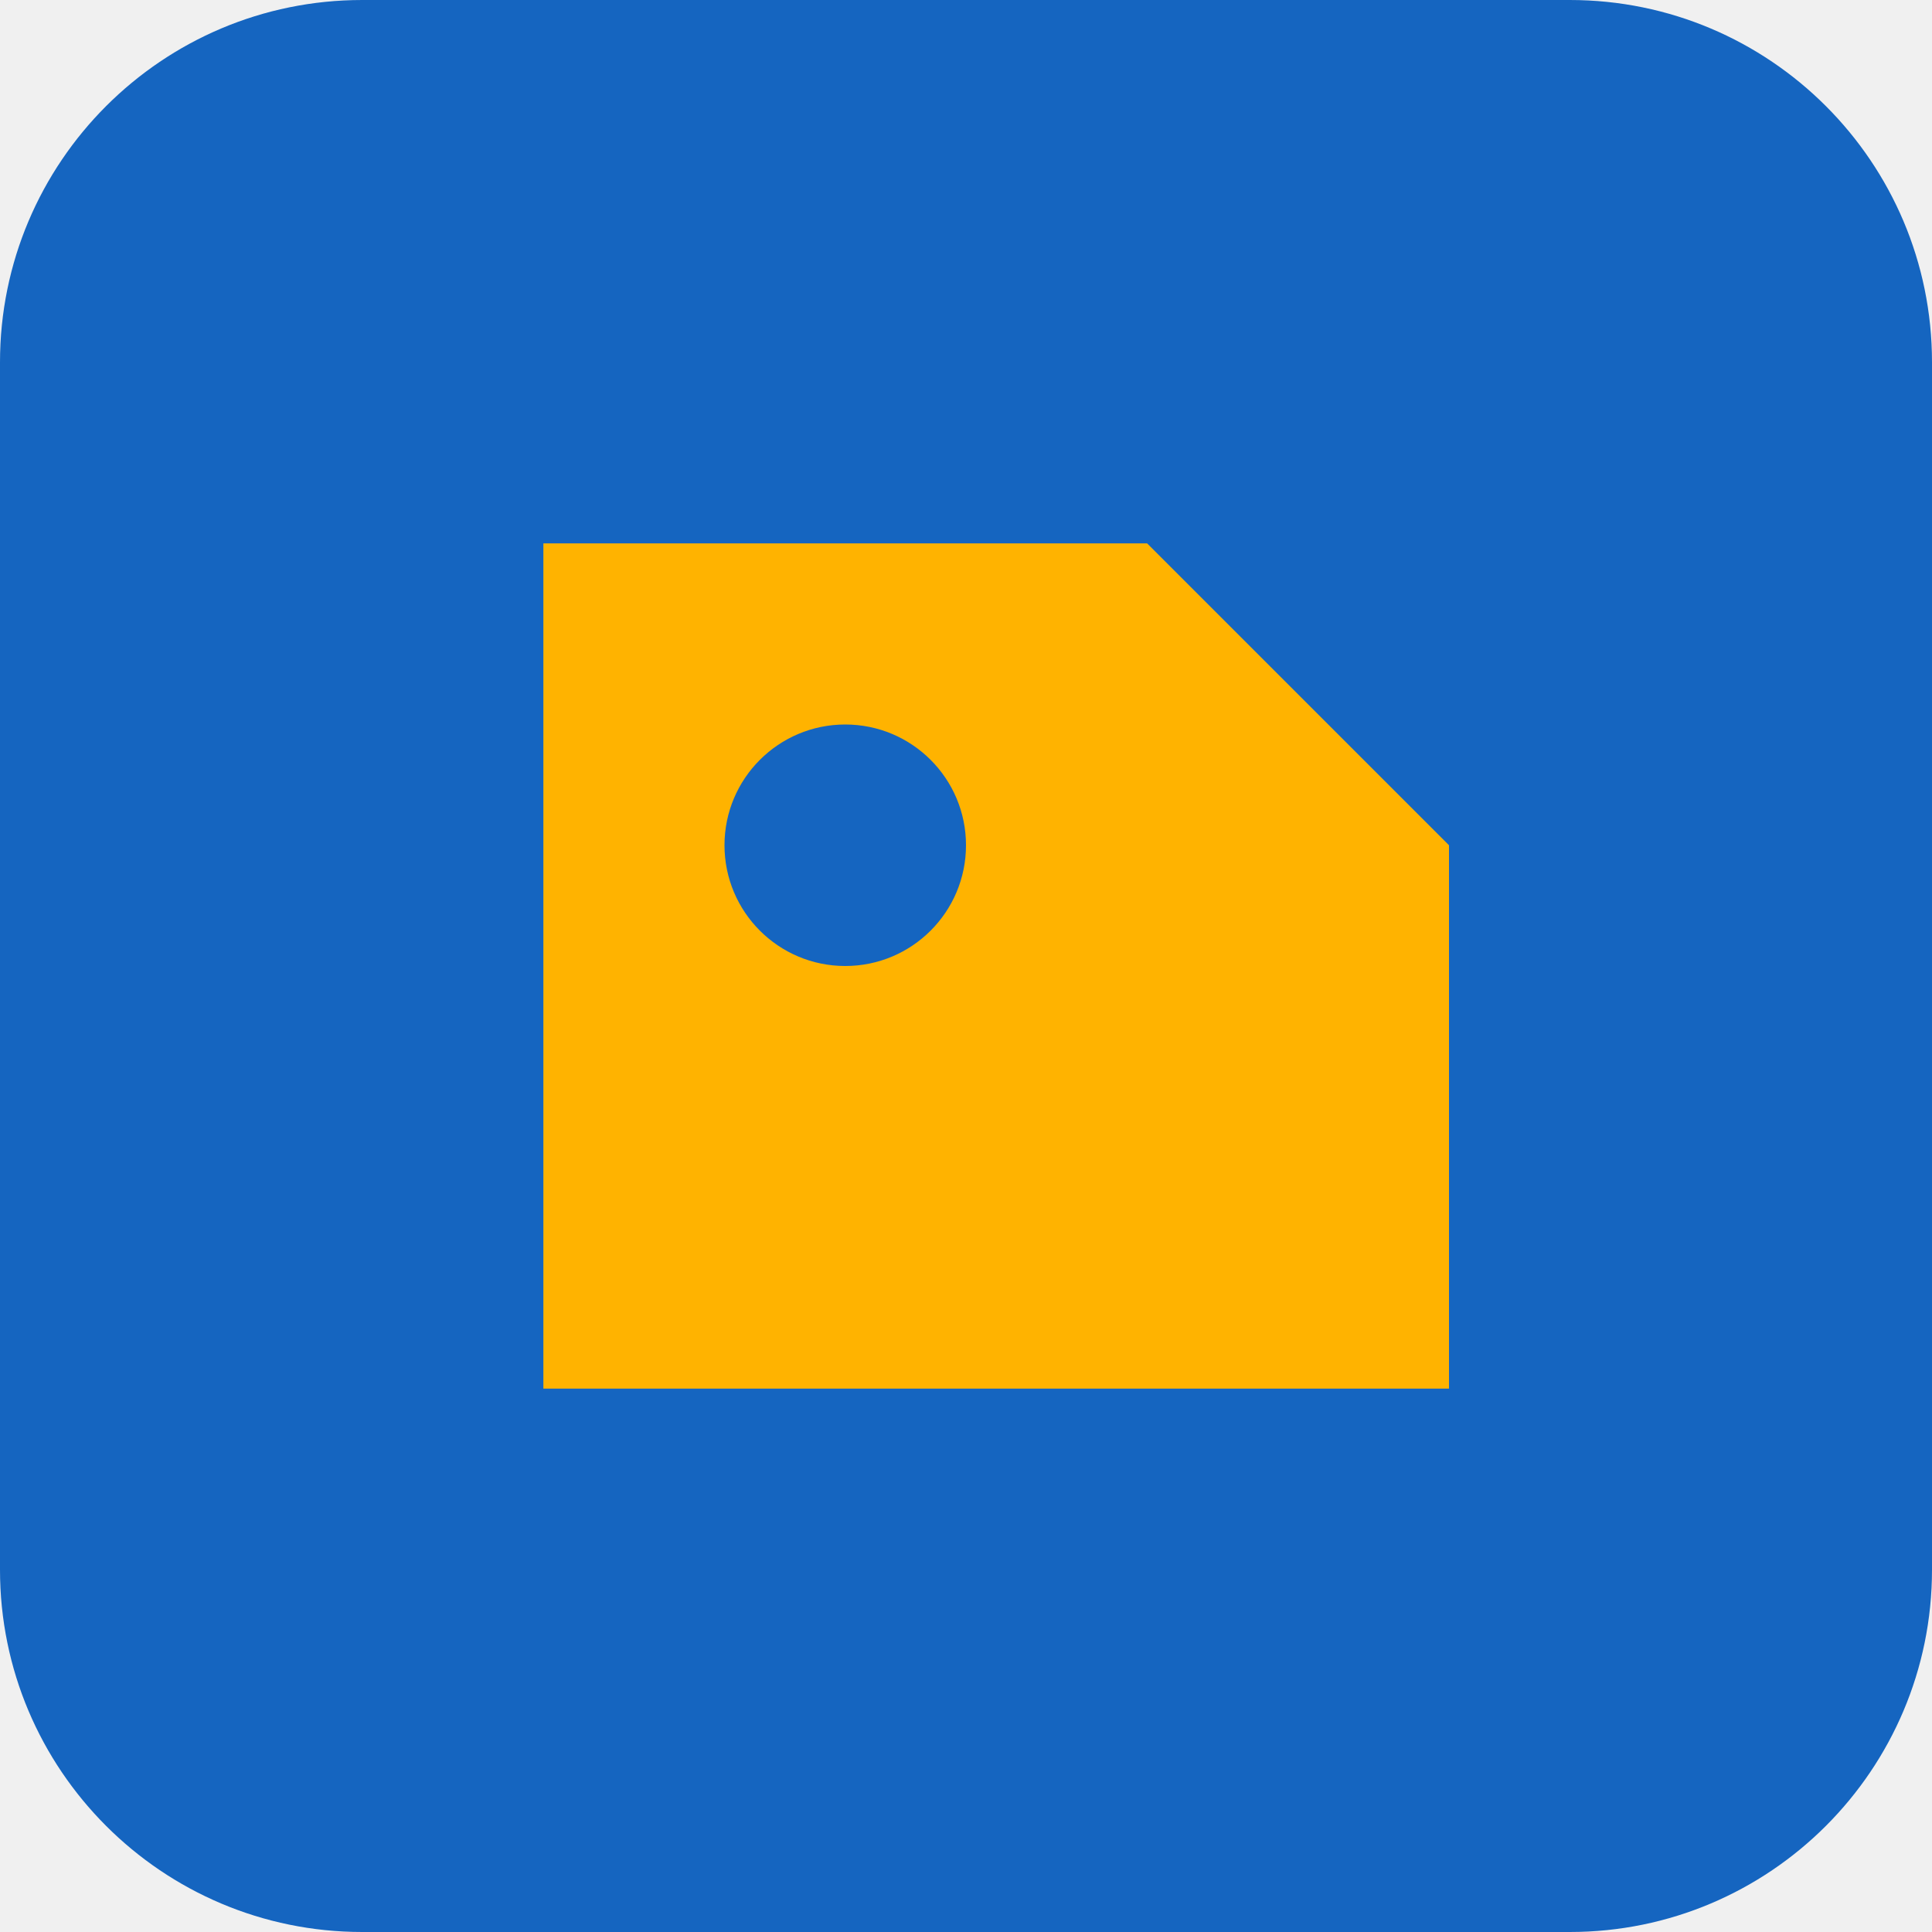
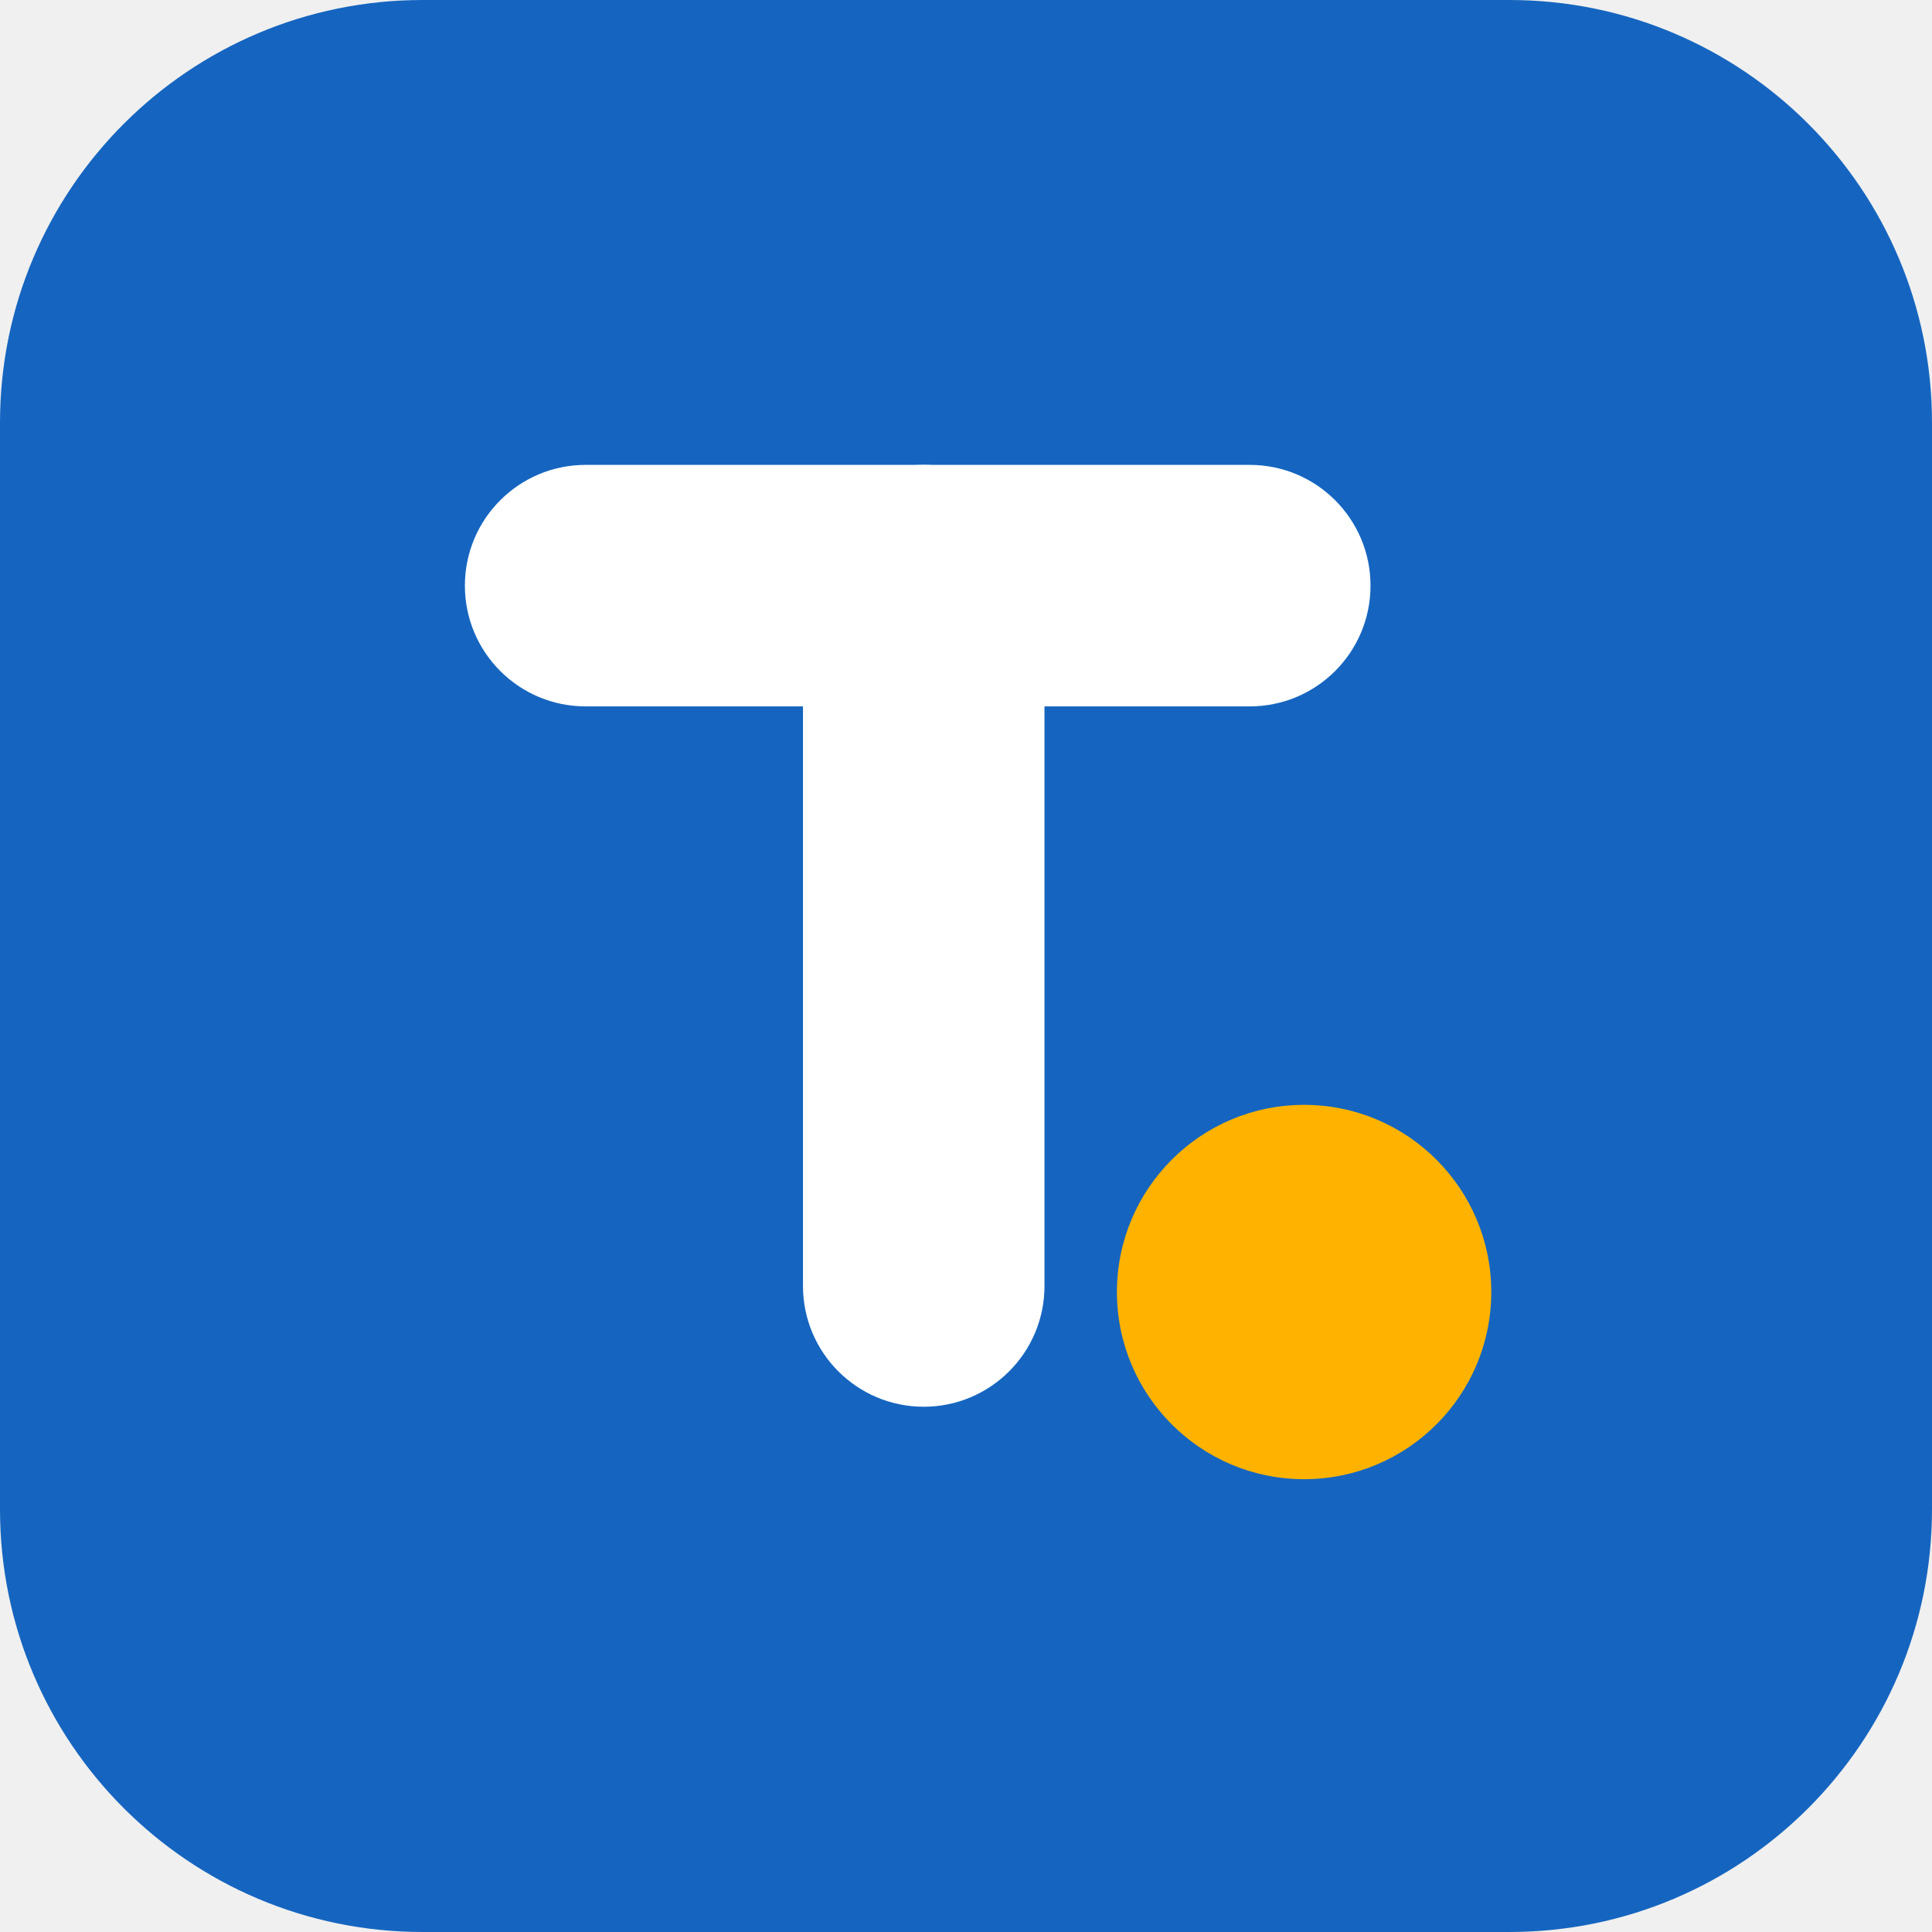
<svg xmlns="http://www.w3.org/2000/svg" viewBox="0 0 32 32">
-   <rect width="32" height="32" rx="6" fill="#1565C0" />
-   <path d="M9 9h10l5 5v9H9z" fill="#FFB300" />
-   <circle cx="14" cy="14" r="2" fill="#1565C0" />
+   <rect width="32" height="32" rx="7" fill="#1565C0" />
+   <rect x="7.7" y="7.7" width="15" height="4" rx="2" fill="#fff" />
+   <rect x="13.3" y="7.7" width="4" height="15.6" rx="2" fill="#fff" />
+   <circle cx="21.6" cy="21.4" r="3.1" fill="#FFB300" />
</svg>
